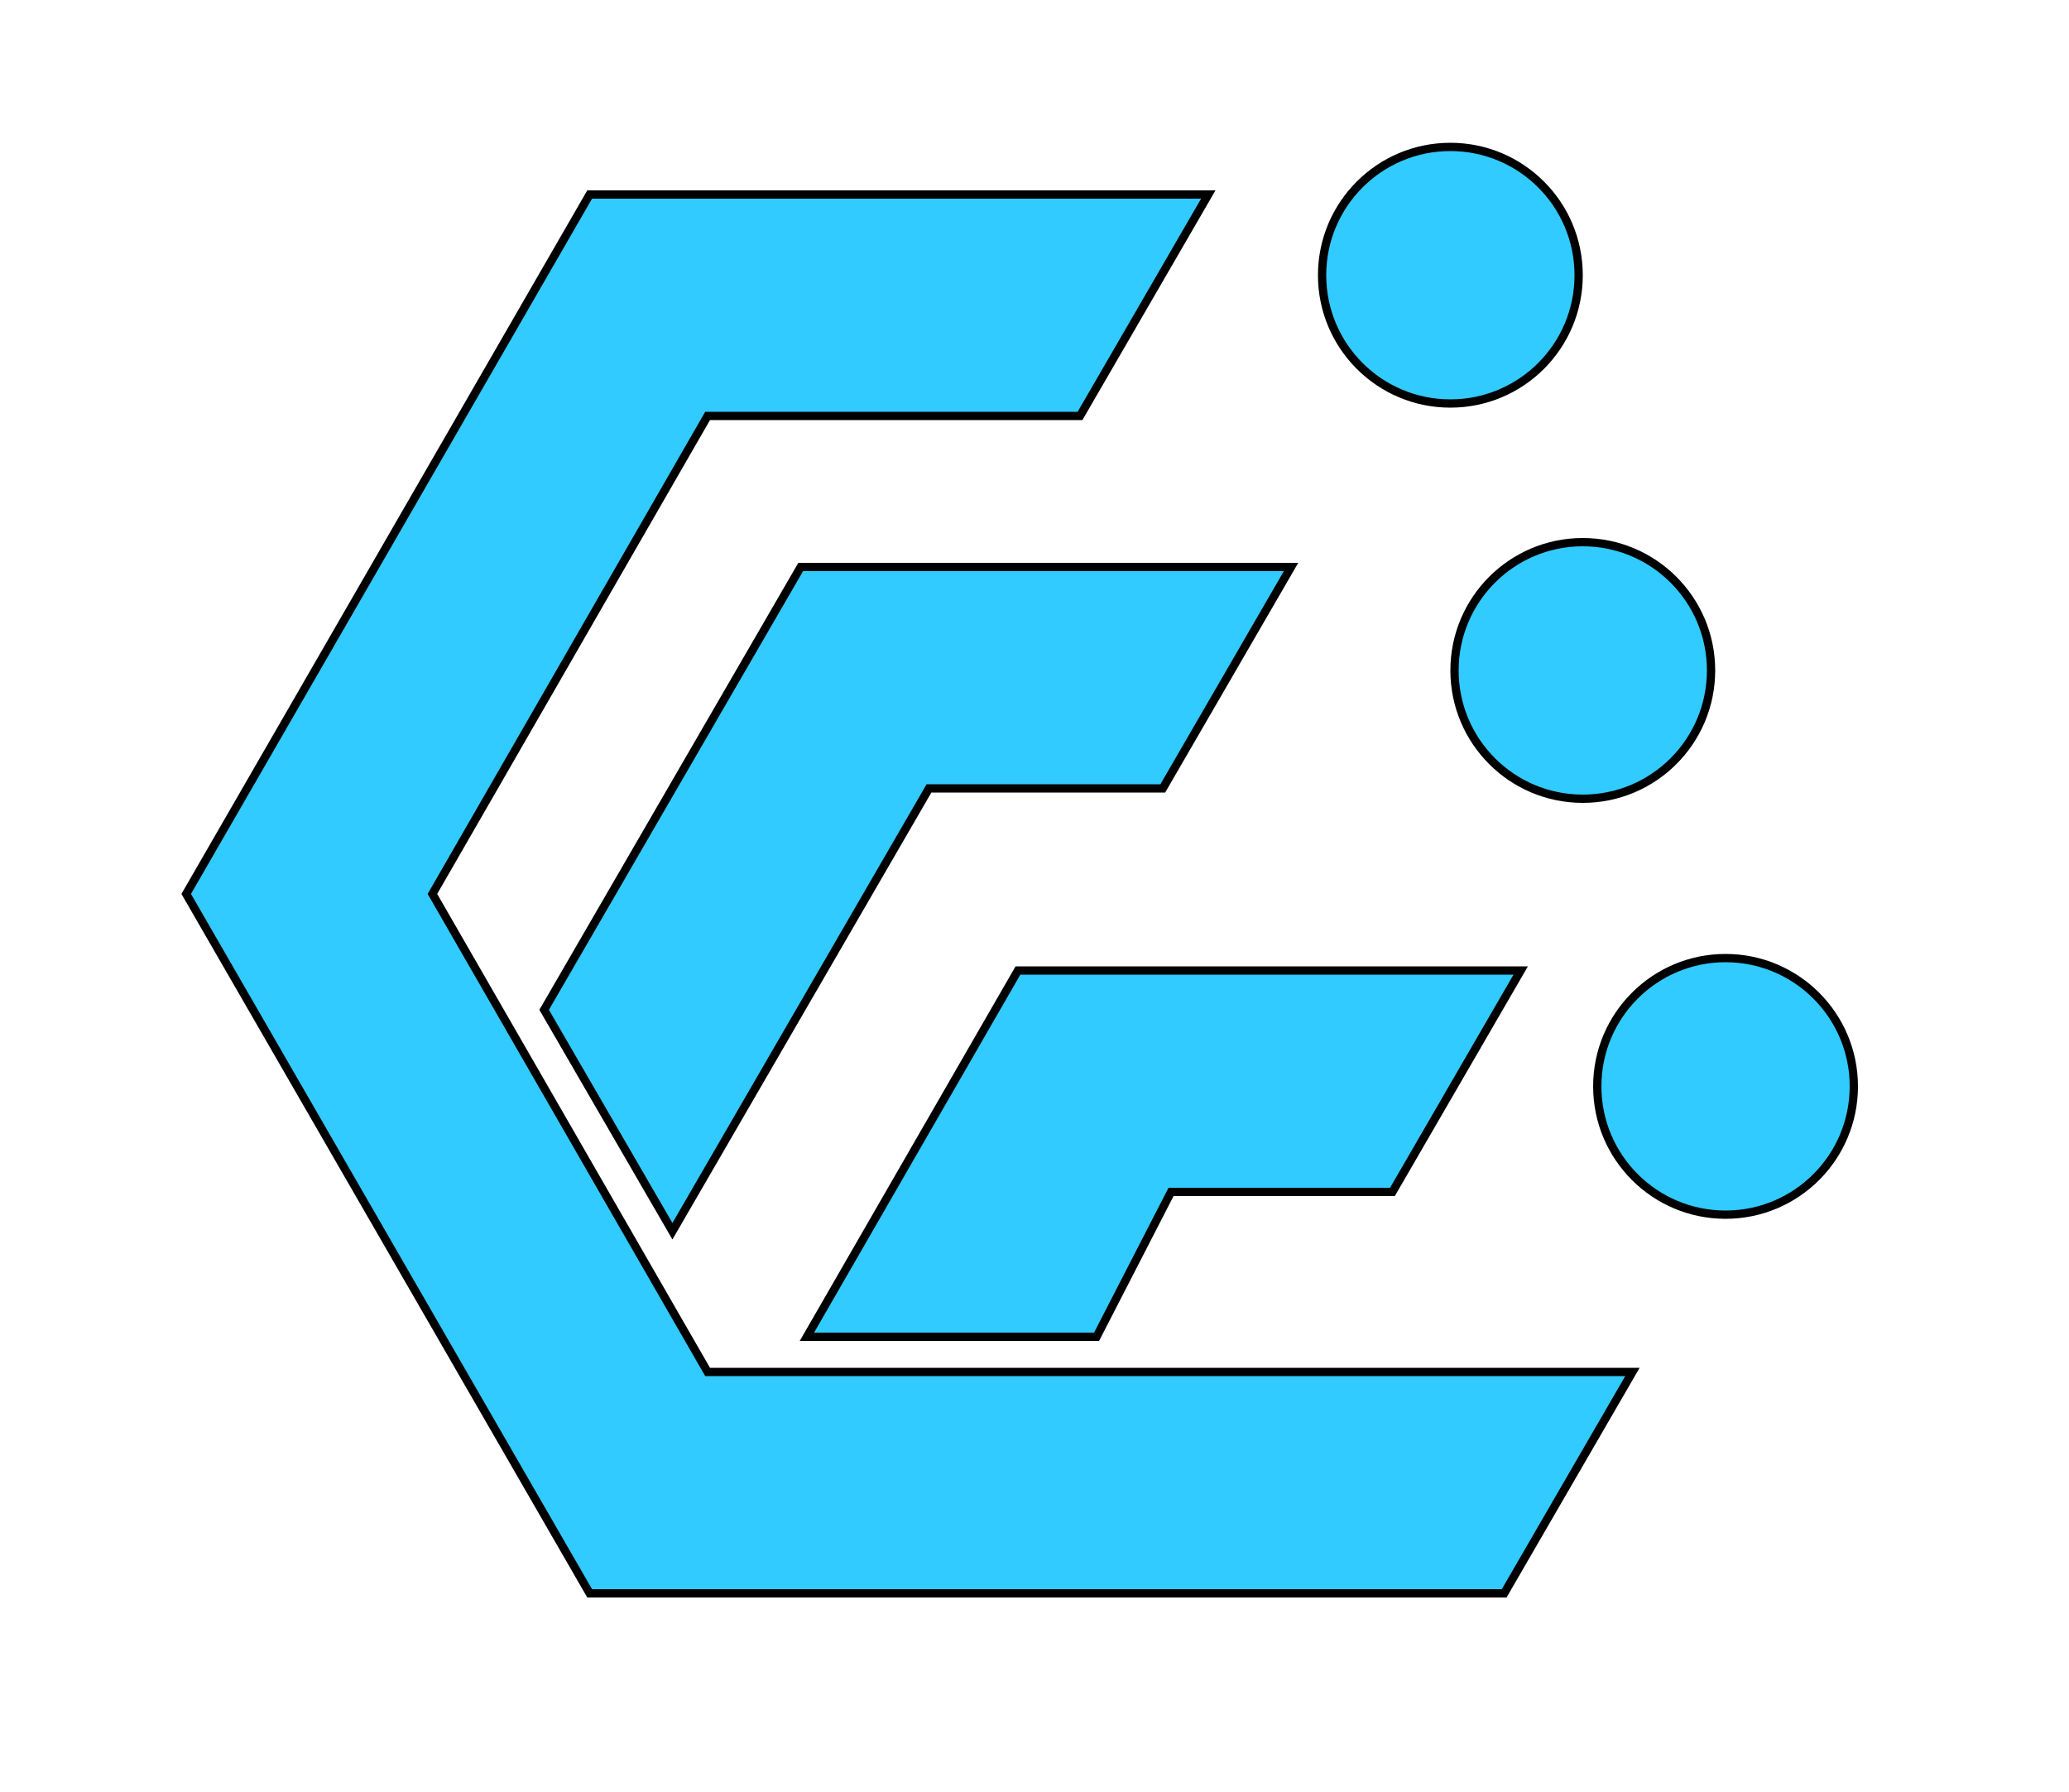
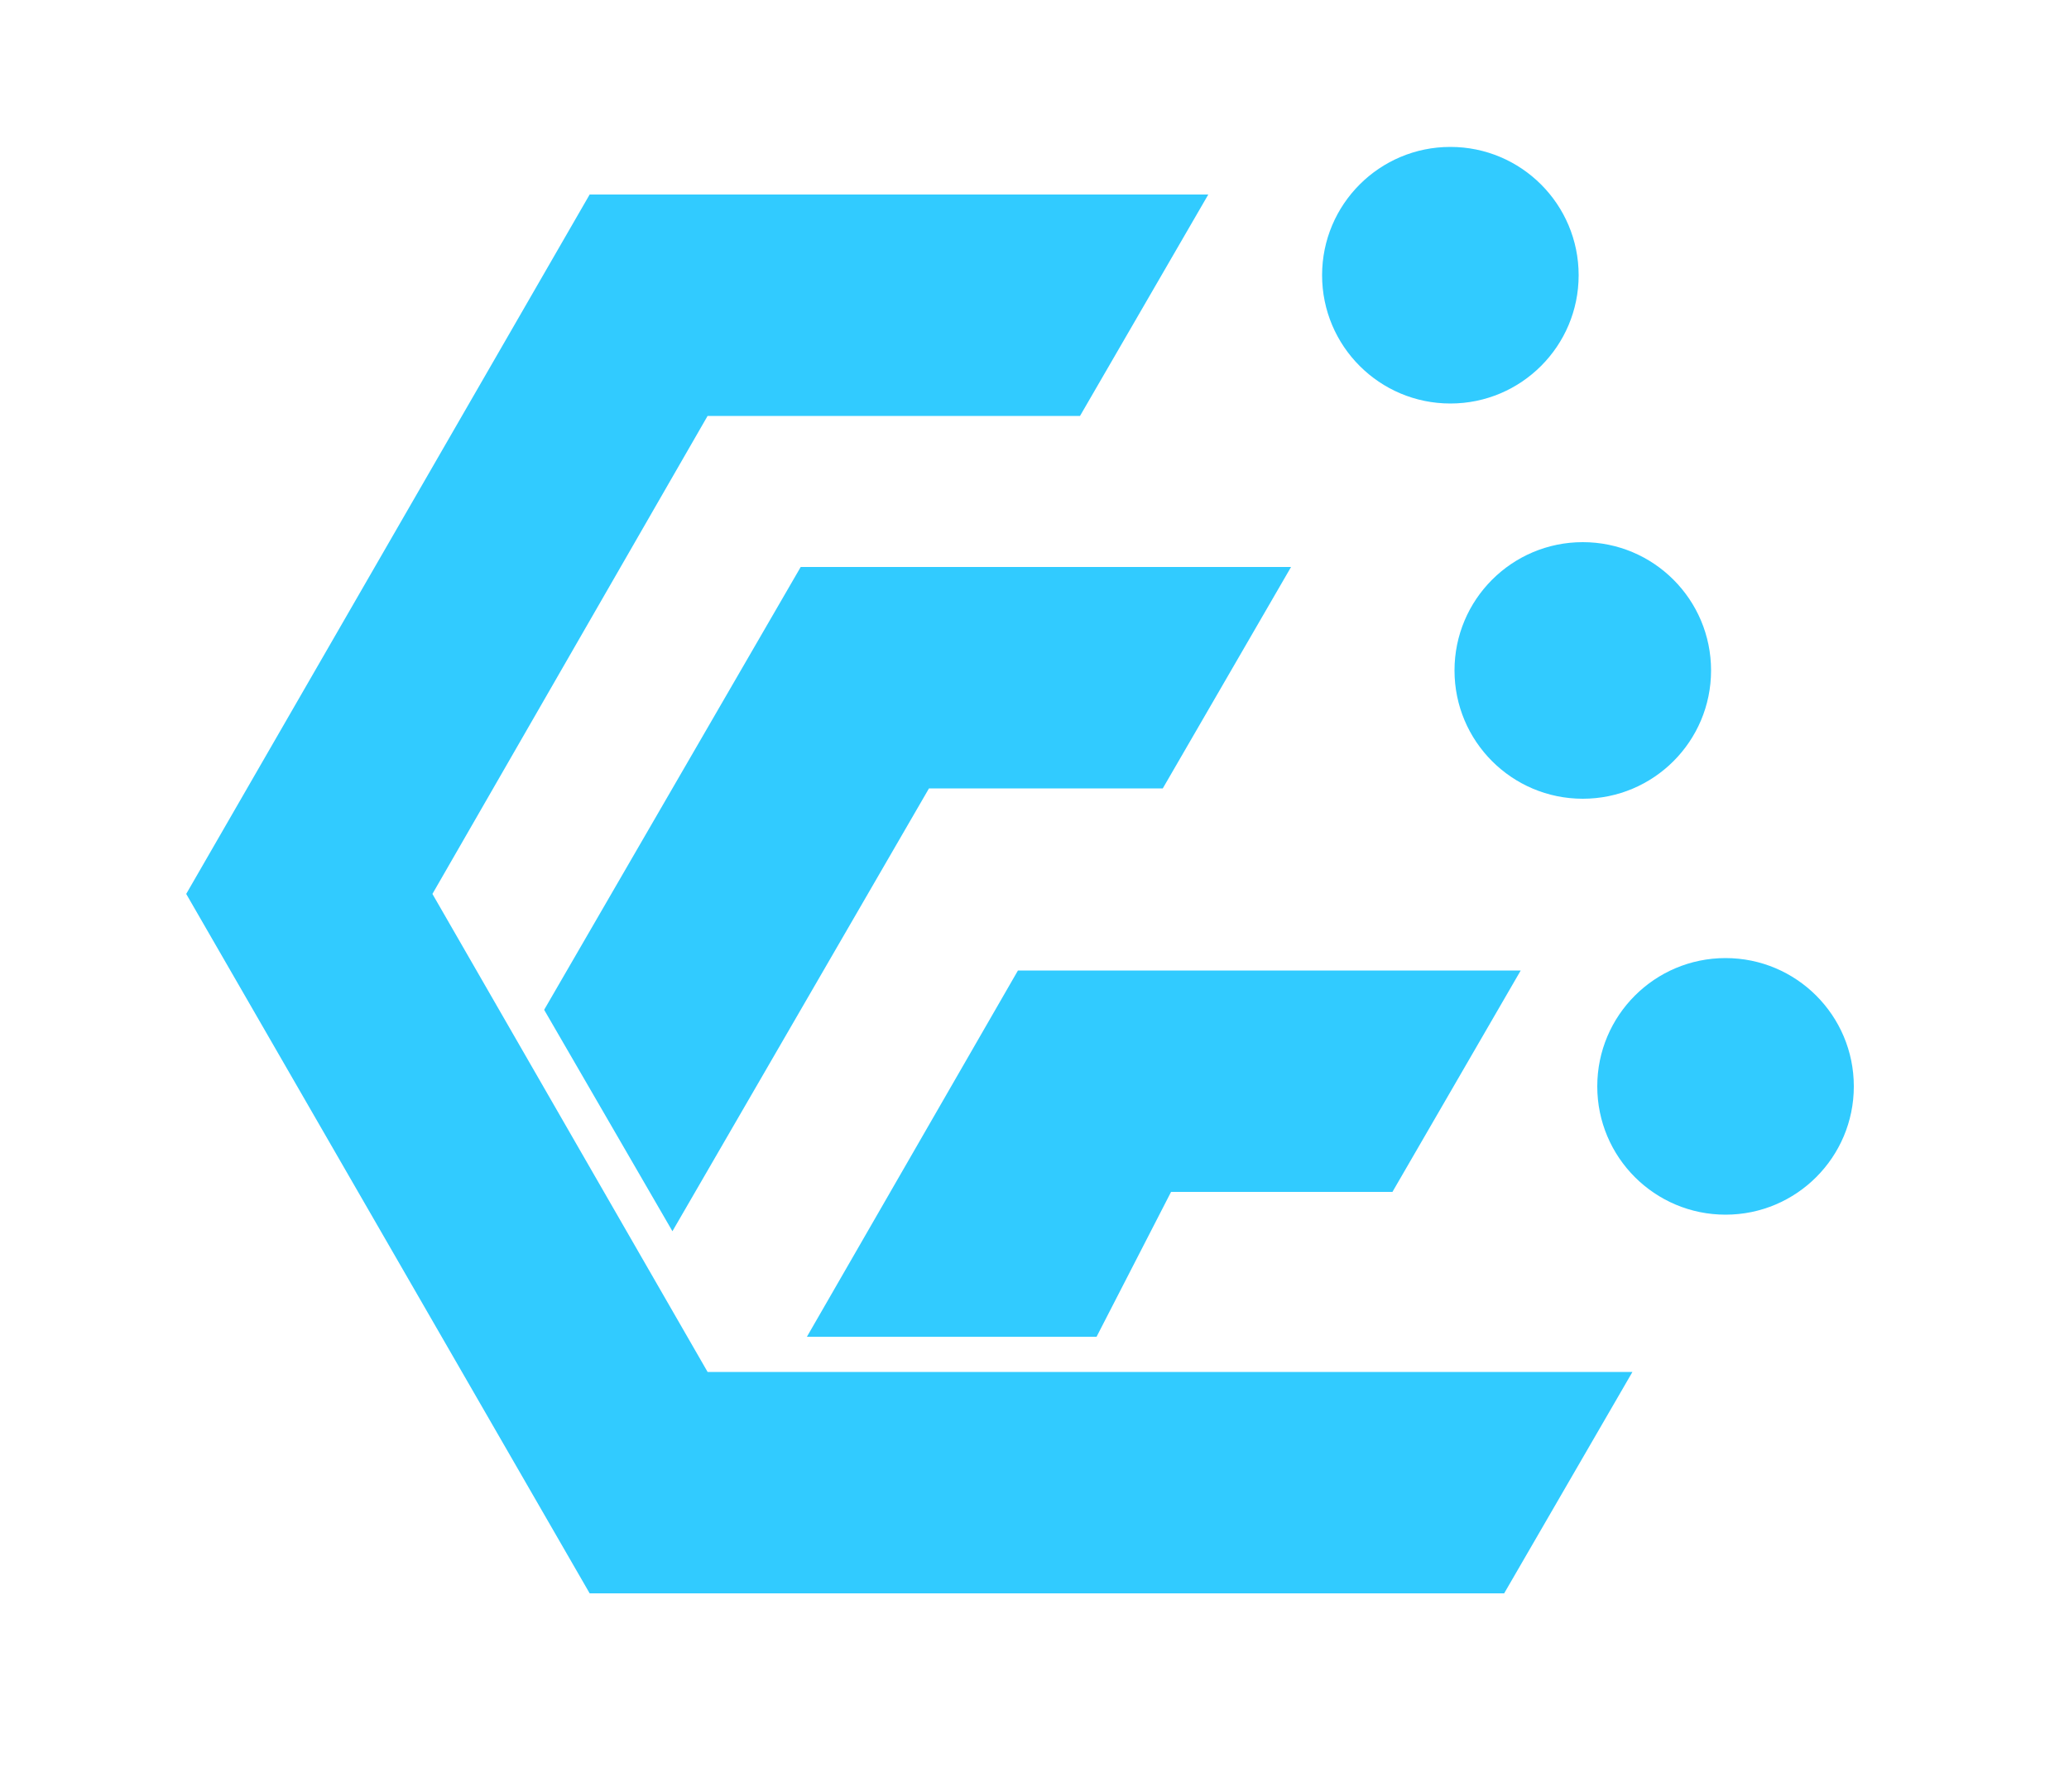
<svg xmlns="http://www.w3.org/2000/svg" xmlns:xlink="http://www.w3.org/1999/xlink" viewBox="0 0 1000 866">
  <style>
* {
-     stroke: #000;
-     stroke-width: 4;
    fill: #31cbff;
}
</style>
  <path d="     m   285,94         299,0         -62,107         -180,0         -133,231         133,231         447,0         -62,107         -442,0         -195,-338     z" />
  <path d="     m   624,274         -237,0         -124,214         62,107         124,-214         113,0     z" />
  <path d="     m   735,469         -243,0         -102,177         140,0         36,-70         107,0     z" />
  <circle id="c" cx="701" cy="133" r="62" />
  <use xlink:href="#c" transform="translate(64,191)" />
  <use xlink:href="#c" transform="translate(133,392)" />
</svg>
